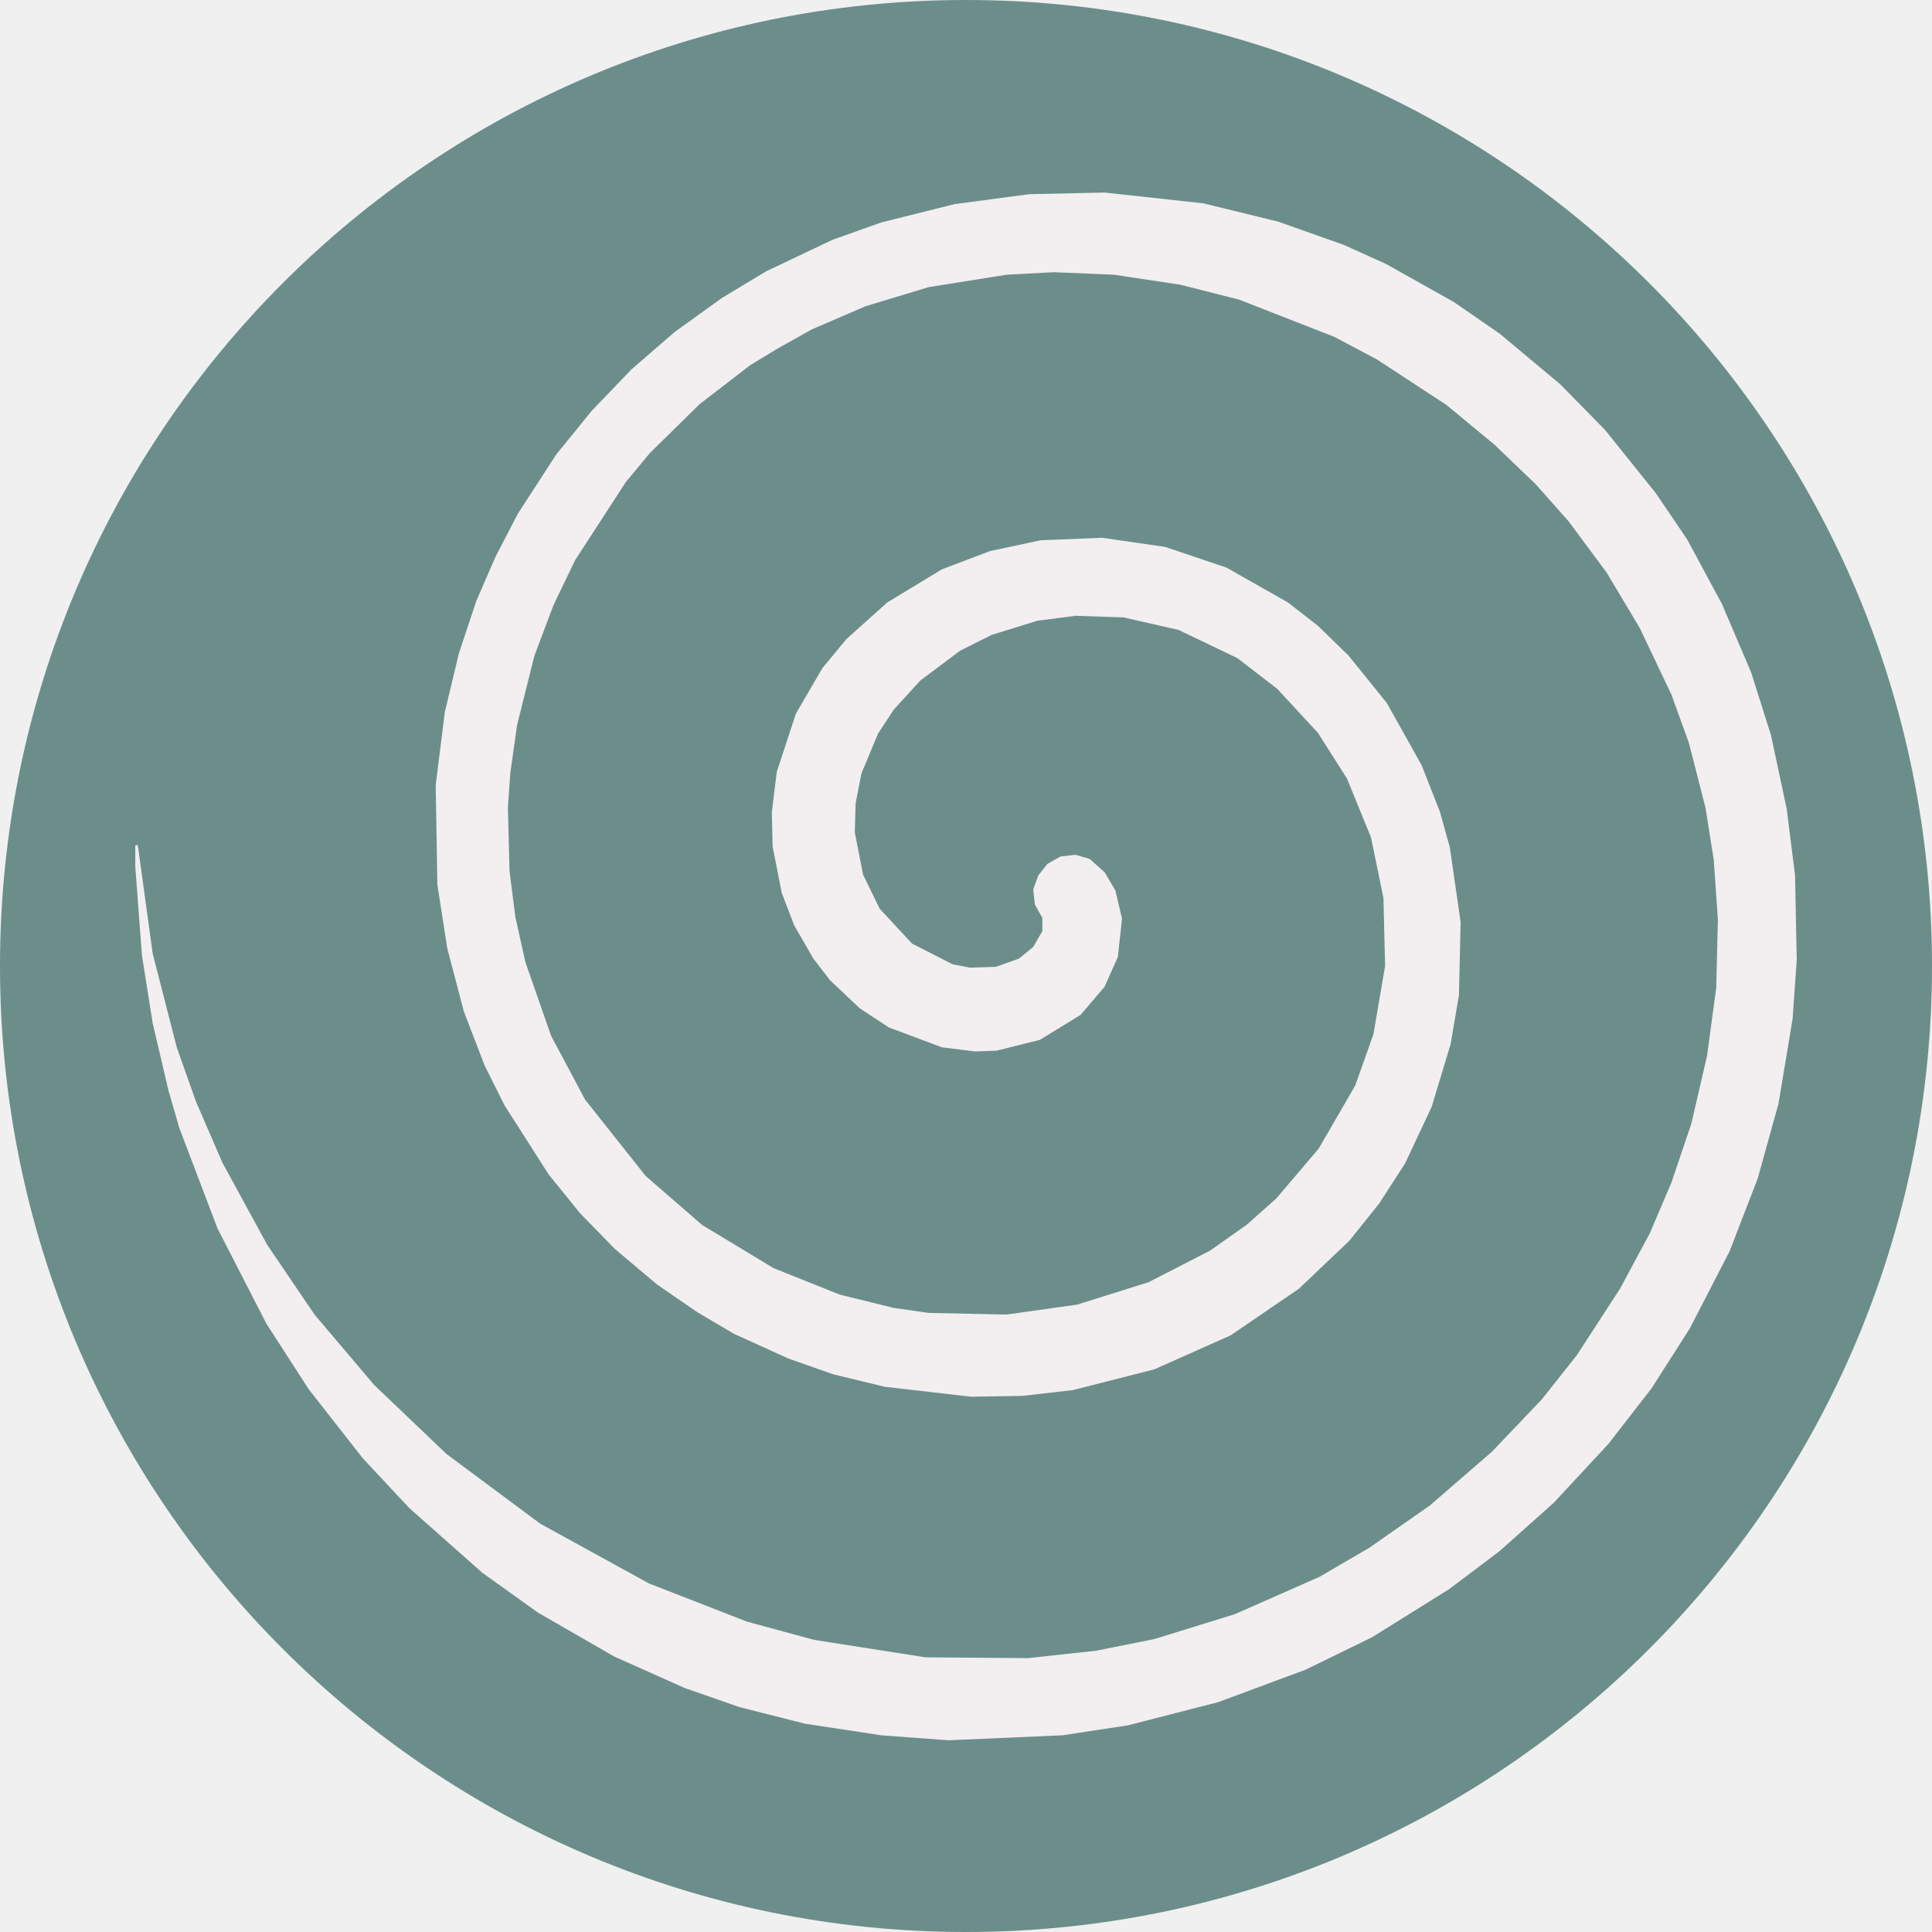
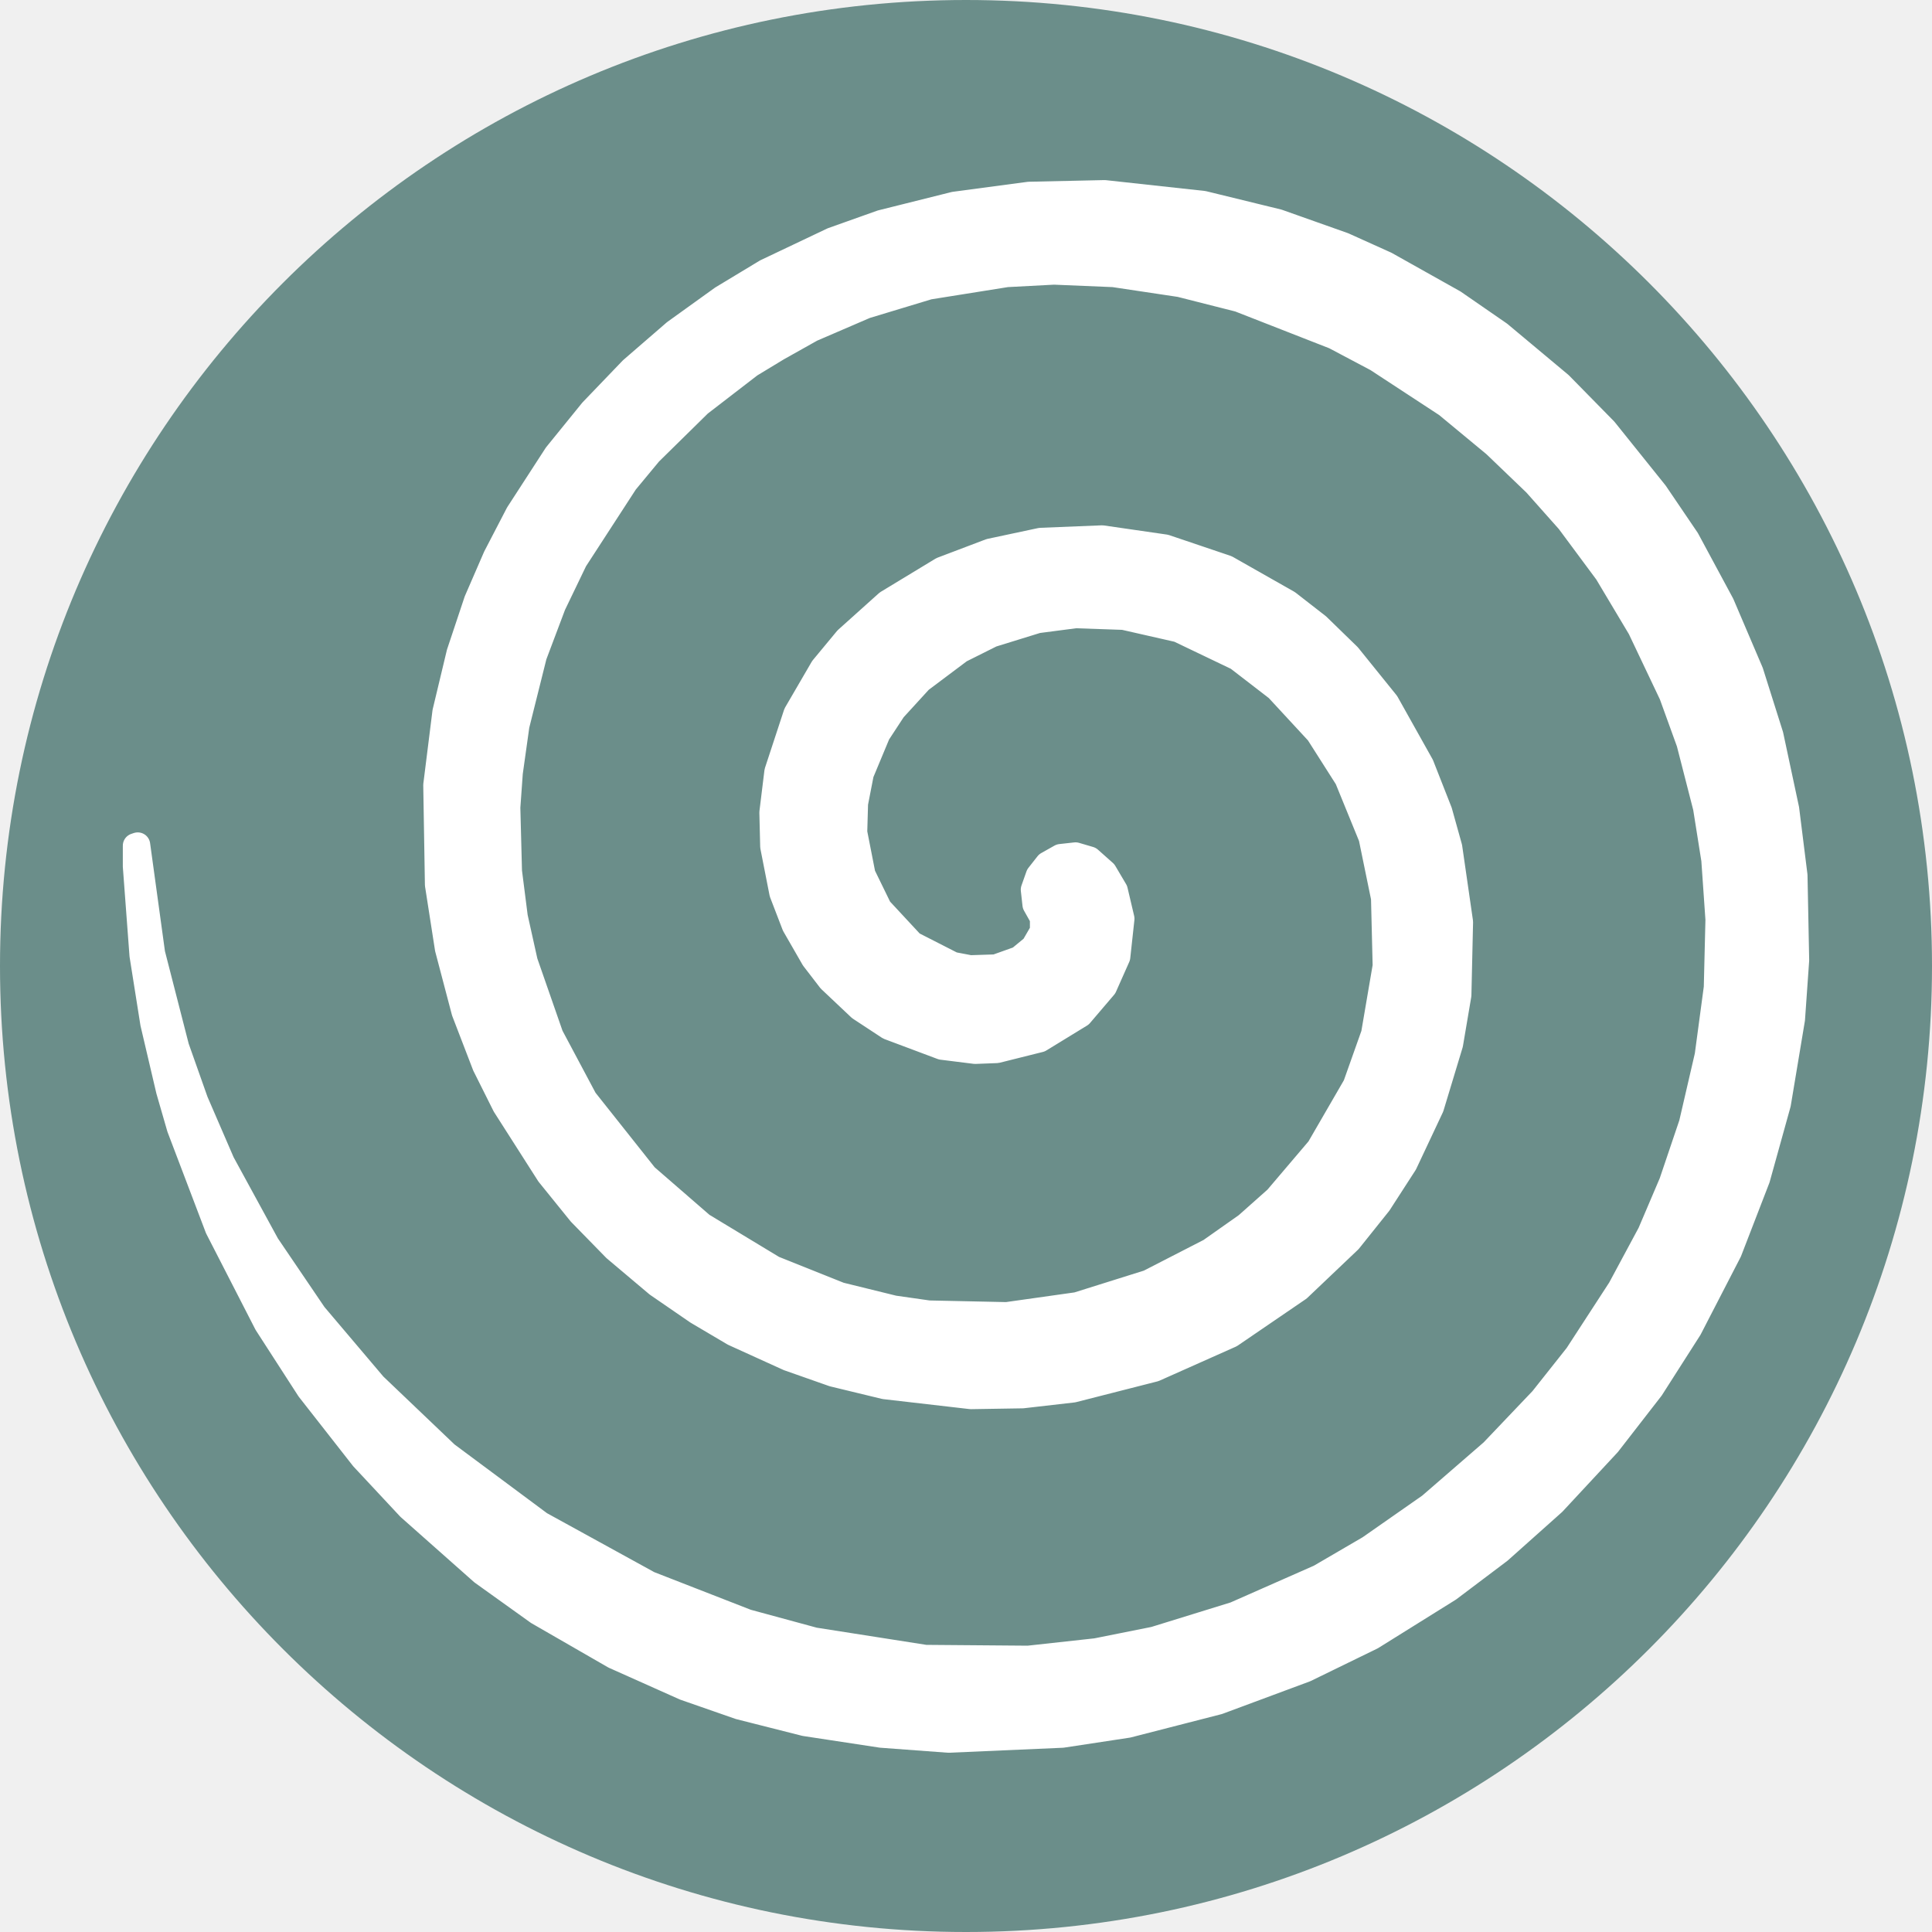
<svg xmlns="http://www.w3.org/2000/svg" viewBox="25.6 46.1 232.8 232.8">
  <circle cx="142.0" cy="162.5" r="116.4" fill="#6B8E8A" />
-   <path fill="#F3EEF0" d="M151.2 156.7 151.2 158.3 150.1 160.2 148.4 161.6 145.6 162.6 142.5 162.7 140.4 162.3 135.5 159.8 131.6 155.6 129.6 151.5 128.6 146.4 128.7 142.9 129.4 139.3 131.4 134.5 133.3 131.6 136.5 128.1 141.3 124.5 145.1 122.6 150.6 120.9 155.2 120.3 161.0 120.5 167.6 122.0 174.7 125.4 179.5 129.1 184.4 134.4 187.9 139.9 190.8 147.0 192.3 154.3 192.5 162.5 191.1 170.7 188.9 176.9 184.5 184.5 179.4 190.5 175.8 193.7 171.4 196.8 164.0 200.6 155.4 203.3 146.9 204.5 137.5 204.3 133.3 203.7 126.8 202.1 118.8 198.9 110.2 193.7 103.4 187.8 96.1 178.6 92.0 170.9 88.9 162.0 87.7 156.6 87.0 151.1 86.8 143.4 87.1 139.2 87.9 133.5 90.0 125.1 92.3 119.0 94.9 113.6 101.0 104.2 103.9 100.7 109.9 94.8 116.0 90.1 119.3 88.1 123.4 85.8 129.9 83.0 137.5 80.7 146.9 79.2 152.6 78.9 159.8 79.2 167.8 80.4 174.9 82.2 186.4 86.7 191.5 89.4 199.9 94.9 205.7 99.7 210.6 104.4 214.6 108.9 219.2 115.1 223.2 121.8 227.0 129.8 229.1 135.6 231.1 143.4 232.1 149.7 232.6 156.9 232.4 165.1 231.3 173.3 229.4 181.5 227.0 188.6 224.4 194.7 220.8 201.4 215.6 209.4 211.4 214.7 205.4 221.0 197.9 227.5 190.6 232.6 184.6 236.1 174.4 240.6 164.7 243.6 157.7 245.0 149.5 245.9 137.1 245.8 123.7 243.7 115.6 241.5 103.8 236.9 90.7 229.7 79.4 221.3 70.7 213.0 63.5 204.5 57.8 196.1 52.4 186.2 49.2 178.8 46.9 172.3 44.0 161.0 42.2 147.9 41.9 148.0 41.9 150.5 42.7 161.2 44.0 169.4 45.9 177.5 47.2 182.0 51.8 194.1 57.7 205.6 62.8 213.5 69.3 221.8 74.9 227.8 83.7 235.6 90.4 240.4 99.6 245.7 108.1 249.5 114.7 251.8 122.6 253.8 131.8 255.2 139.9 255.8 153.6 255.2 161.5 254.0 172.4 251.2 182.9 247.3 190.9 243.4 200.2 237.6 206.3 233.0 212.8 227.2 219.4 220.1 224.6 213.4 229.2 206.2 234.0 196.9 237.4 188.1 239.9 179.1 241.6 168.9 242.1 161.8 241.9 151.6 240.9 143.6 239.0 134.7 236.6 127.1 233.1 118.9 228.9 111.1 225.1 105.5 219.0 97.9 213.6 92.4 206.3 86.3 200.8 82.5 192.6 77.9 187.5 75.6 179.6 72.8 170.6 70.6 158.7 69.3 149.6 69.5 140.6 70.7 131.8 72.9 125.9 75.0 117.9 78.8 112.6 82.0 106.9 86.1 101.7 90.6 96.9 95.6 92.6 100.9 88.0 108.0 85.3 113.2 83.0 118.5 80.9 124.8 79.2 131.9 78.1 140.7 78.3 152.7 79.5 160.4 81.5 168.0 84.0 174.5 86.4 179.3 91.7 187.6 95.5 192.3 99.7 196.6 104.8 200.9 109.6 204.2 114.0 206.8 120.6 209.8 126.0 211.7 132.2 213.2 142.6 214.4 148.8 214.3 154.9 213.6 164.7 211.1 173.9 207.0 182.1 201.4 188.2 195.6 191.8 191.1 194.9 186.3 198.1 179.5 200.4 171.9 201.4 166.0 201.6 157.2 200.3 148.2 199.1 143.9 196.9 138.3 192.7 130.8 188.1 125.1 184.4 121.5 180.8 118.7 173.4 114.5 166.0 112.0 158.4 110.9 151.0 111.2 144.9 112.5 139.1 114.7 132.5 118.7 127.6 123.1 124.7 126.6 121.5 132.1 119.2 139.1 118.6 144.0 118.7 148.1 119.8 153.7 121.3 157.6 123.6 161.6 125.6 164.2 129.2 167.6 132.7 169.9 139.1 172.3 143.1 172.8 145.7 172.7 150.9 171.4 155.8 168.4 158.7 165.0 160.3 161.4 160.8 156.8 160.0 153.4 158.7 151.2 156.9 149.6 155.2 149.1 153.4 149.3 151.8 150.2 150.7 151.6 150.1 153.3 150.3 155.1Z" />
+   <path fill="#FFFFFF" stroke="#FFFFFF" stroke-width="3" stroke-linejoin="round" d="M151.2 156.7 151.2 158.3 150.1 160.2 148.4 161.6 145.6 162.6 142.5 162.7 140.4 162.3 135.5 159.8 131.6 155.6 129.6 151.5 128.6 146.4 128.7 142.9 129.4 139.3 131.4 134.5 133.3 131.6 136.5 128.1 141.3 124.5 145.1 122.6 150.6 120.9 155.2 120.3 161.0 120.5 167.6 122.0 174.7 125.4 179.5 129.1 184.4 134.4 187.9 139.9 190.8 147.0 192.3 154.3 192.5 162.5 191.1 170.7 188.9 176.9 184.5 184.5 179.4 190.5 175.8 193.7 171.4 196.8 164.0 200.6 155.4 203.3 146.9 204.5 137.5 204.3 133.3 203.7 126.8 202.1 118.8 198.9 110.2 193.7 103.4 187.8 96.1 178.6 92.0 170.9 88.9 162.0 87.7 156.6 87.0 151.1 86.8 143.4 87.1 139.2 87.9 133.5 90.0 125.1 92.3 119.0 94.9 113.6 101.0 104.2 103.9 100.7 109.9 94.8 116.0 90.1 119.3 88.1 123.4 85.8 129.9 83.0 137.5 80.7 146.9 79.2 152.6 78.9 159.8 79.2 167.8 80.4 174.9 82.2 186.4 86.7 191.5 89.4 199.9 94.9 205.7 99.7 210.6 104.4 214.6 108.9 219.2 115.1 223.2 121.8 227.0 129.8 229.1 135.6 231.1 143.4 232.1 149.7 232.6 156.9 232.4 165.1 231.3 173.3 229.4 181.5 227.0 188.6 224.4 194.7 220.8 201.4 215.6 209.4 211.4 214.7 205.4 221.0 197.9 227.5 190.6 232.6 184.6 236.1 174.4 240.6 164.7 243.6 157.7 245.0 149.5 245.9 137.1 245.8 123.7 243.7 115.6 241.5 103.8 236.9 90.7 229.7 79.4 221.3 70.7 213.0 63.5 204.5 57.8 196.1 52.4 186.2 49.2 178.8 46.9 172.3 44.0 161.0 42.2 147.9 41.9 148.0 41.9 150.5 42.7 161.2 44.0 169.4 45.9 177.5 47.2 182.0 51.8 194.1 57.7 205.6 62.8 213.5 69.3 221.8 74.9 227.8 83.7 235.6 90.4 240.4 99.6 245.7 108.1 249.5 114.7 251.8 122.6 253.8 131.8 255.2 139.9 255.8 153.6 255.2 161.5 254.0 172.4 251.2 182.9 247.3 190.9 243.4 200.2 237.6 206.3 233.0 212.8 227.2 219.4 220.1 224.6 213.4 229.2 206.2 234.0 196.9 237.4 188.1 239.9 179.1 241.6 168.9 242.1 161.8 241.9 151.6 240.9 143.6 239.0 134.7 236.6 127.1 233.1 118.9 228.9 111.1 225.1 105.5 219.0 97.9 213.6 92.4 206.3 86.3 200.8 82.5 192.6 77.9 187.5 75.6 179.6 72.8 170.6 70.6 158.7 69.3 149.6 69.5 140.6 70.7 131.8 72.9 125.9 75.0 117.9 78.8 112.6 82.0 106.9 86.1 101.7 90.6 96.9 95.6 92.6 100.9 88.0 108.0 85.3 113.2 83.0 118.5 80.9 124.8 79.2 131.9 78.1 140.7 78.3 152.7 79.5 160.4 81.5 168.0 84.0 174.5 86.4 179.3 91.7 187.6 95.5 192.3 99.7 196.6 104.8 200.9 109.6 204.2 114.0 206.8 120.6 209.8 126.0 211.7 132.2 213.2 142.6 214.4 148.8 214.3 154.9 213.6 164.7 211.1 173.9 207.0 182.1 201.4 188.2 195.6 191.8 191.1 194.9 186.3 198.1 179.5 200.4 171.9 201.4 166.0 201.6 157.2 200.3 148.2 199.1 143.9 196.9 138.3 192.7 130.8 188.1 125.1 184.4 121.5 180.8 118.7 173.4 114.5 166.0 112.0 158.4 110.9 151.0 111.2 144.9 112.5 139.1 114.7 132.5 118.7 127.6 123.1 124.7 126.6 121.5 132.1 119.2 139.1 118.6 144.0 118.7 148.1 119.8 153.7 121.3 157.6 123.6 161.6 125.6 164.2 129.2 167.6 132.7 169.9 139.1 172.3 143.1 172.8 145.7 172.7 150.9 171.4 155.8 168.4 158.7 165.0 160.3 161.4 160.8 156.8 160.0 153.4 158.7 151.2 156.9 149.6 155.2 149.1 153.4 149.3 151.8 150.2 150.7 151.6 150.1 153.3 150.3 155.1Z" />
</svg>
